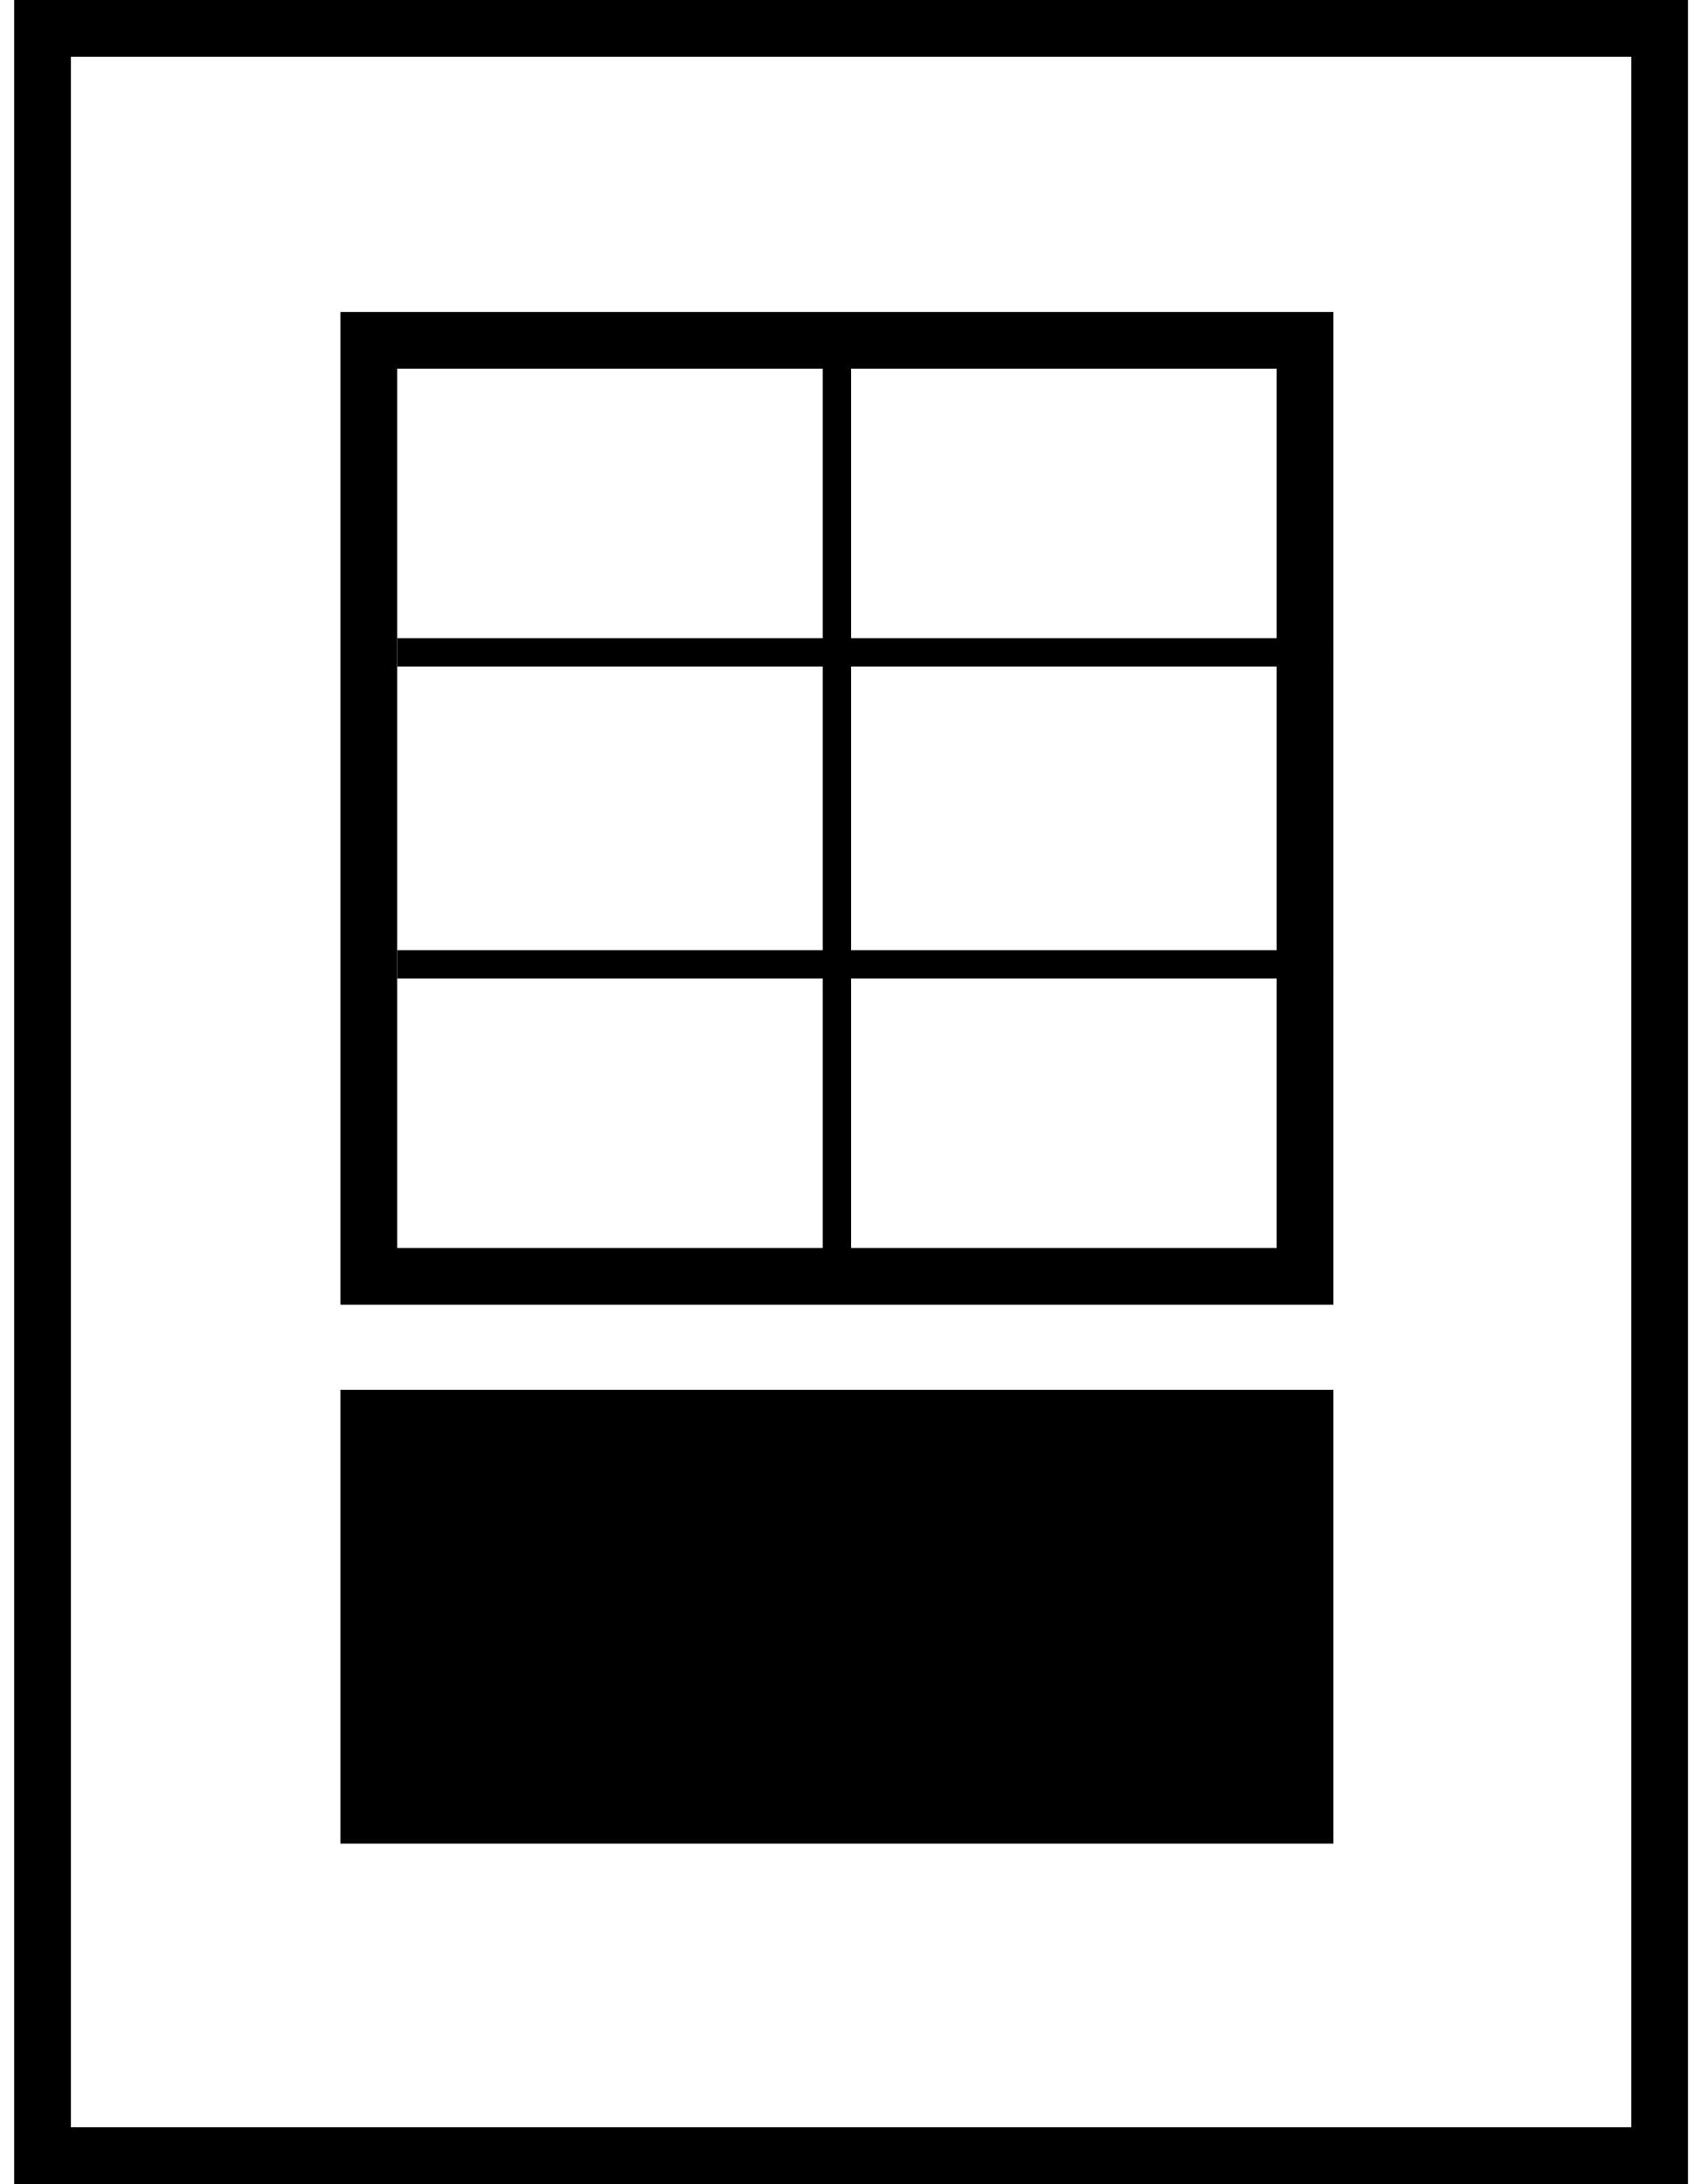
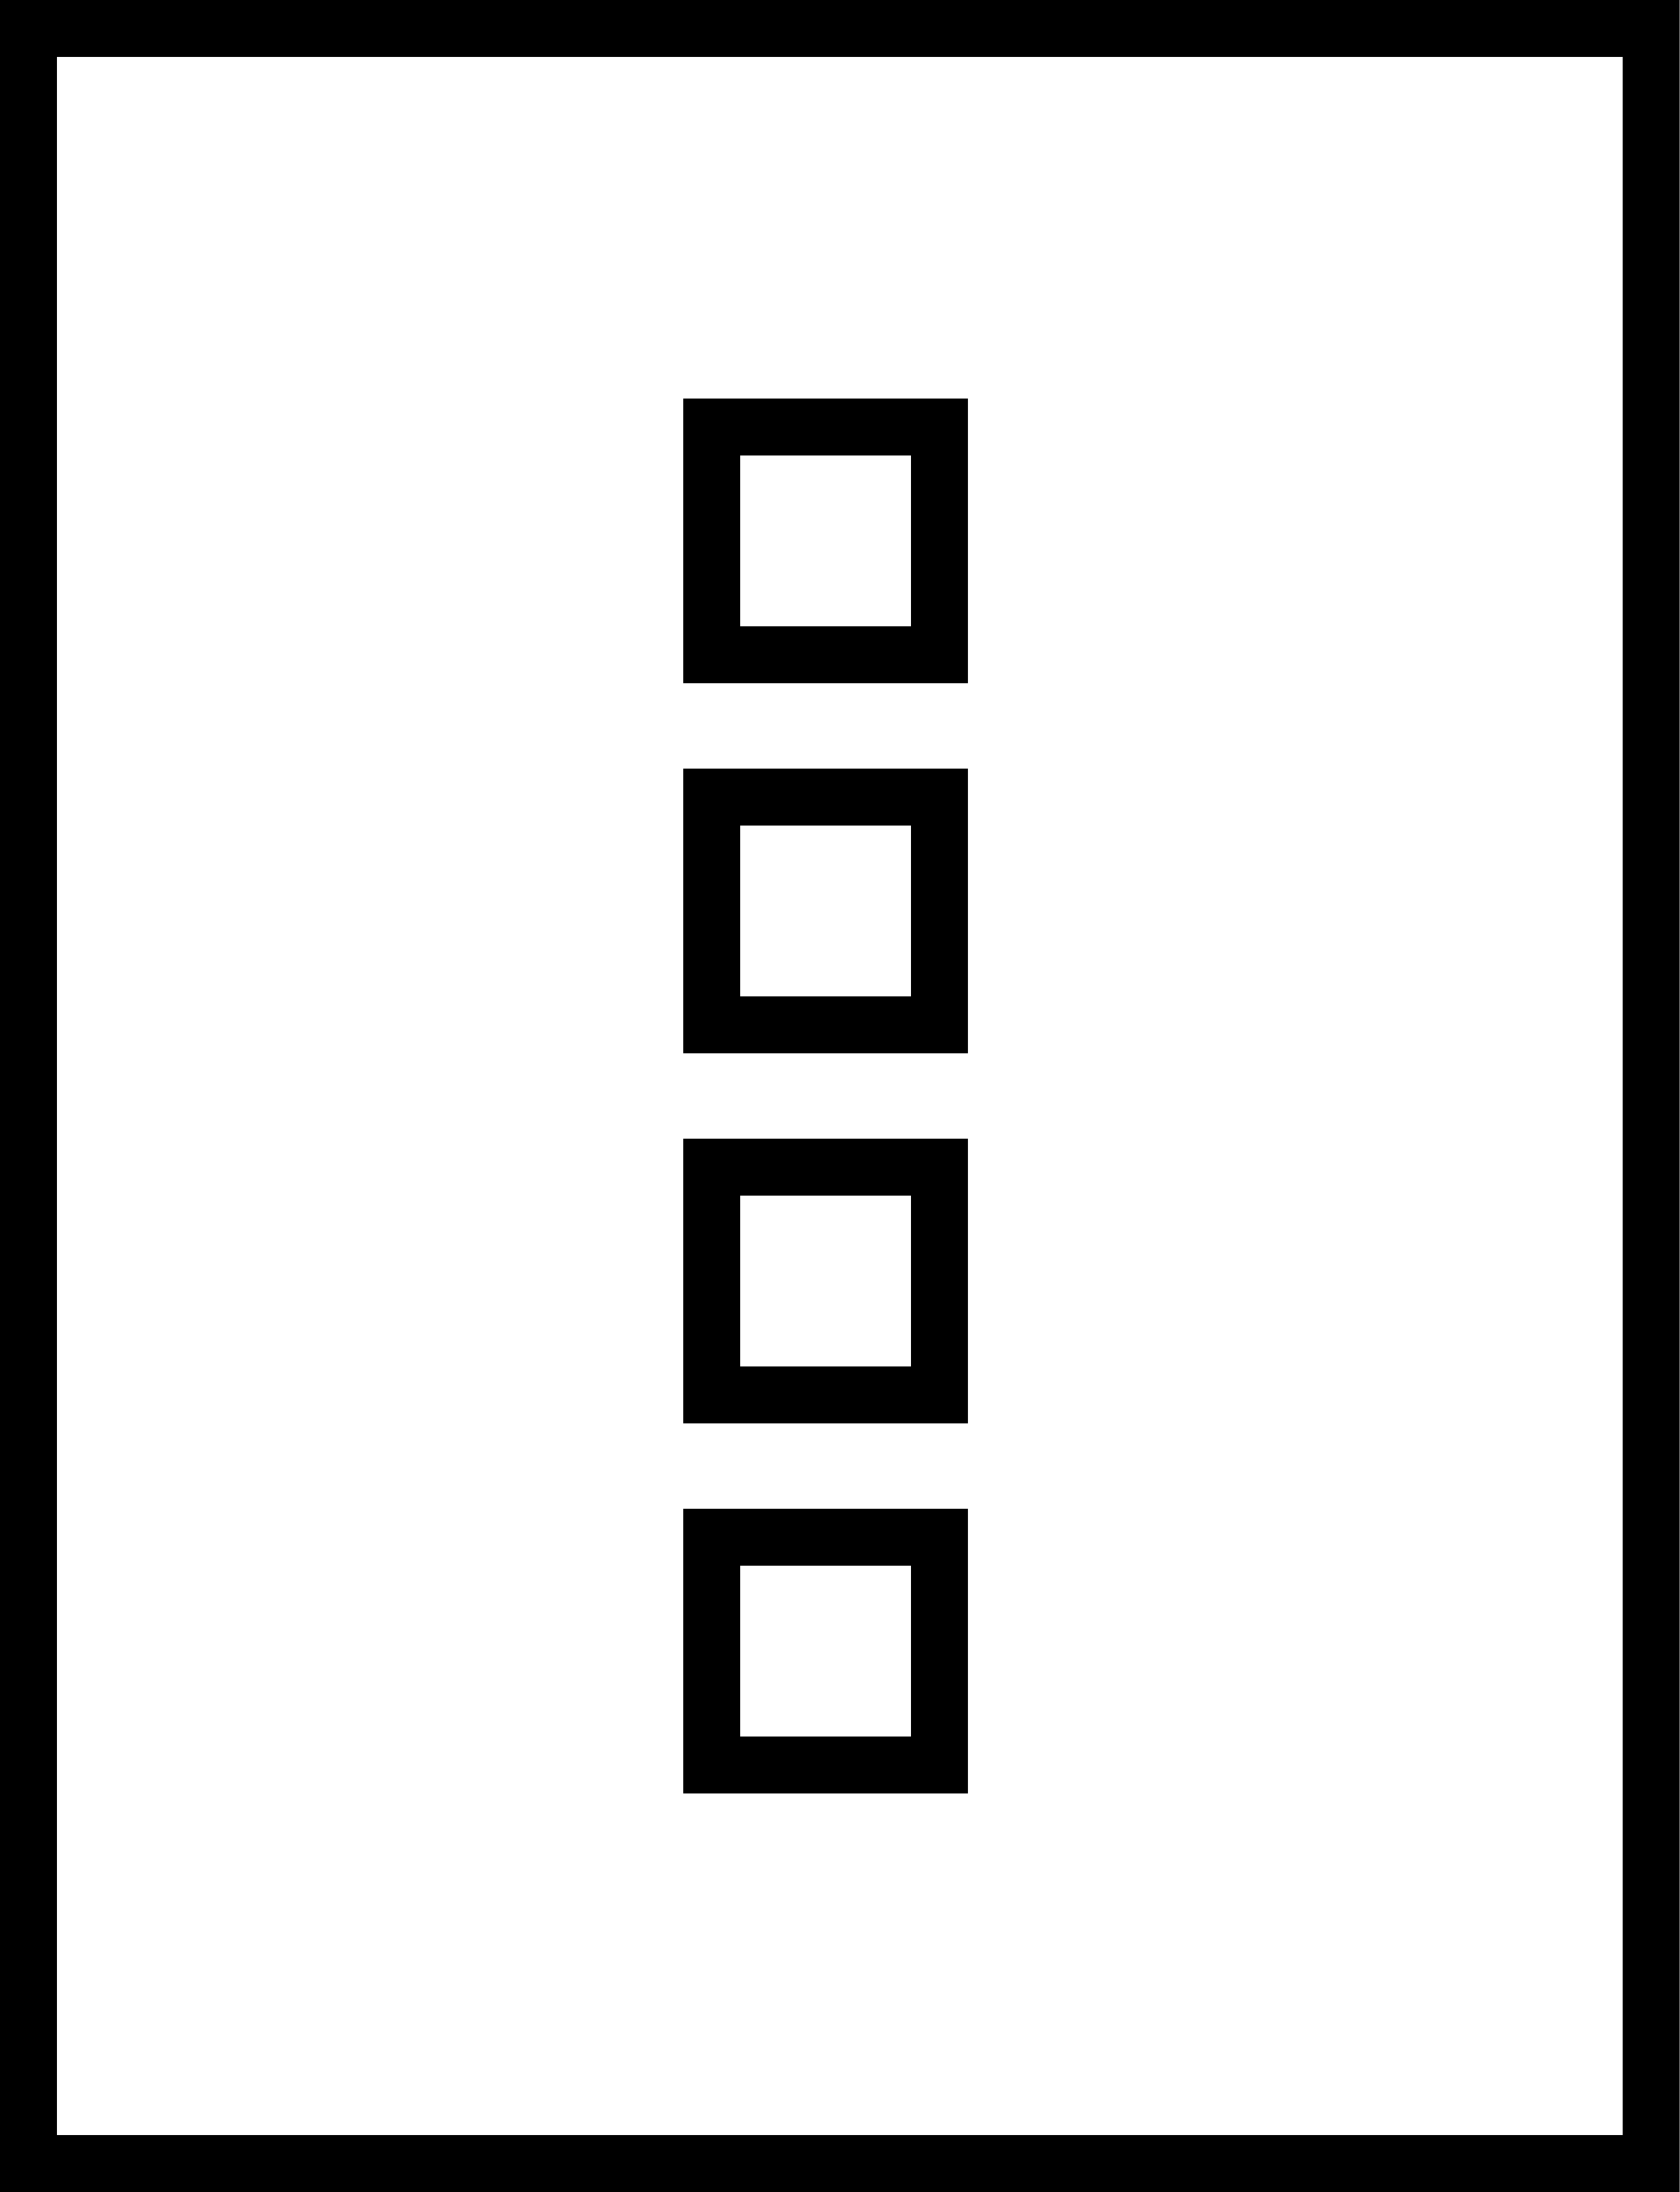
- <svg xmlns="http://www.w3.org/2000/svg" width="60" height="77" viewBox="0 0 60 77" fill="none">
-   <path d="M58.5 1H1.5V76H58.5V1Z" stroke="black" stroke-width="2" />
-   <rect x="12" y="49" width="35" height="16" fill="black" />
-   <path d="M13 12V45H46V12H13Z" stroke="black" stroke-width="2" />
-   <path d="M29.5 12V44.5" stroke="black" />
-   <path d="M47 23H14" stroke="black" />
-   <path d="M47 34H14" stroke="black" />
+ <svg xmlns="http://www.w3.org/2000/svg" width="59" height="77" viewBox="0 0 59 77" fill="none">
+   <path d="M58 1H1V76H58V1Z" stroke="black" stroke-width="2" />
+   <rect x="25" y="15" width="8" height="8" stroke="black" stroke-width="2" />
+   <rect x="25" y="28" width="8" height="8" stroke="black" stroke-width="2" />
+   <rect x="25" y="41" width="8" height="8" stroke="black" stroke-width="2" />
+   <rect x="25" y="54" width="8" height="8" stroke="black" stroke-width="2" />
</svg>
